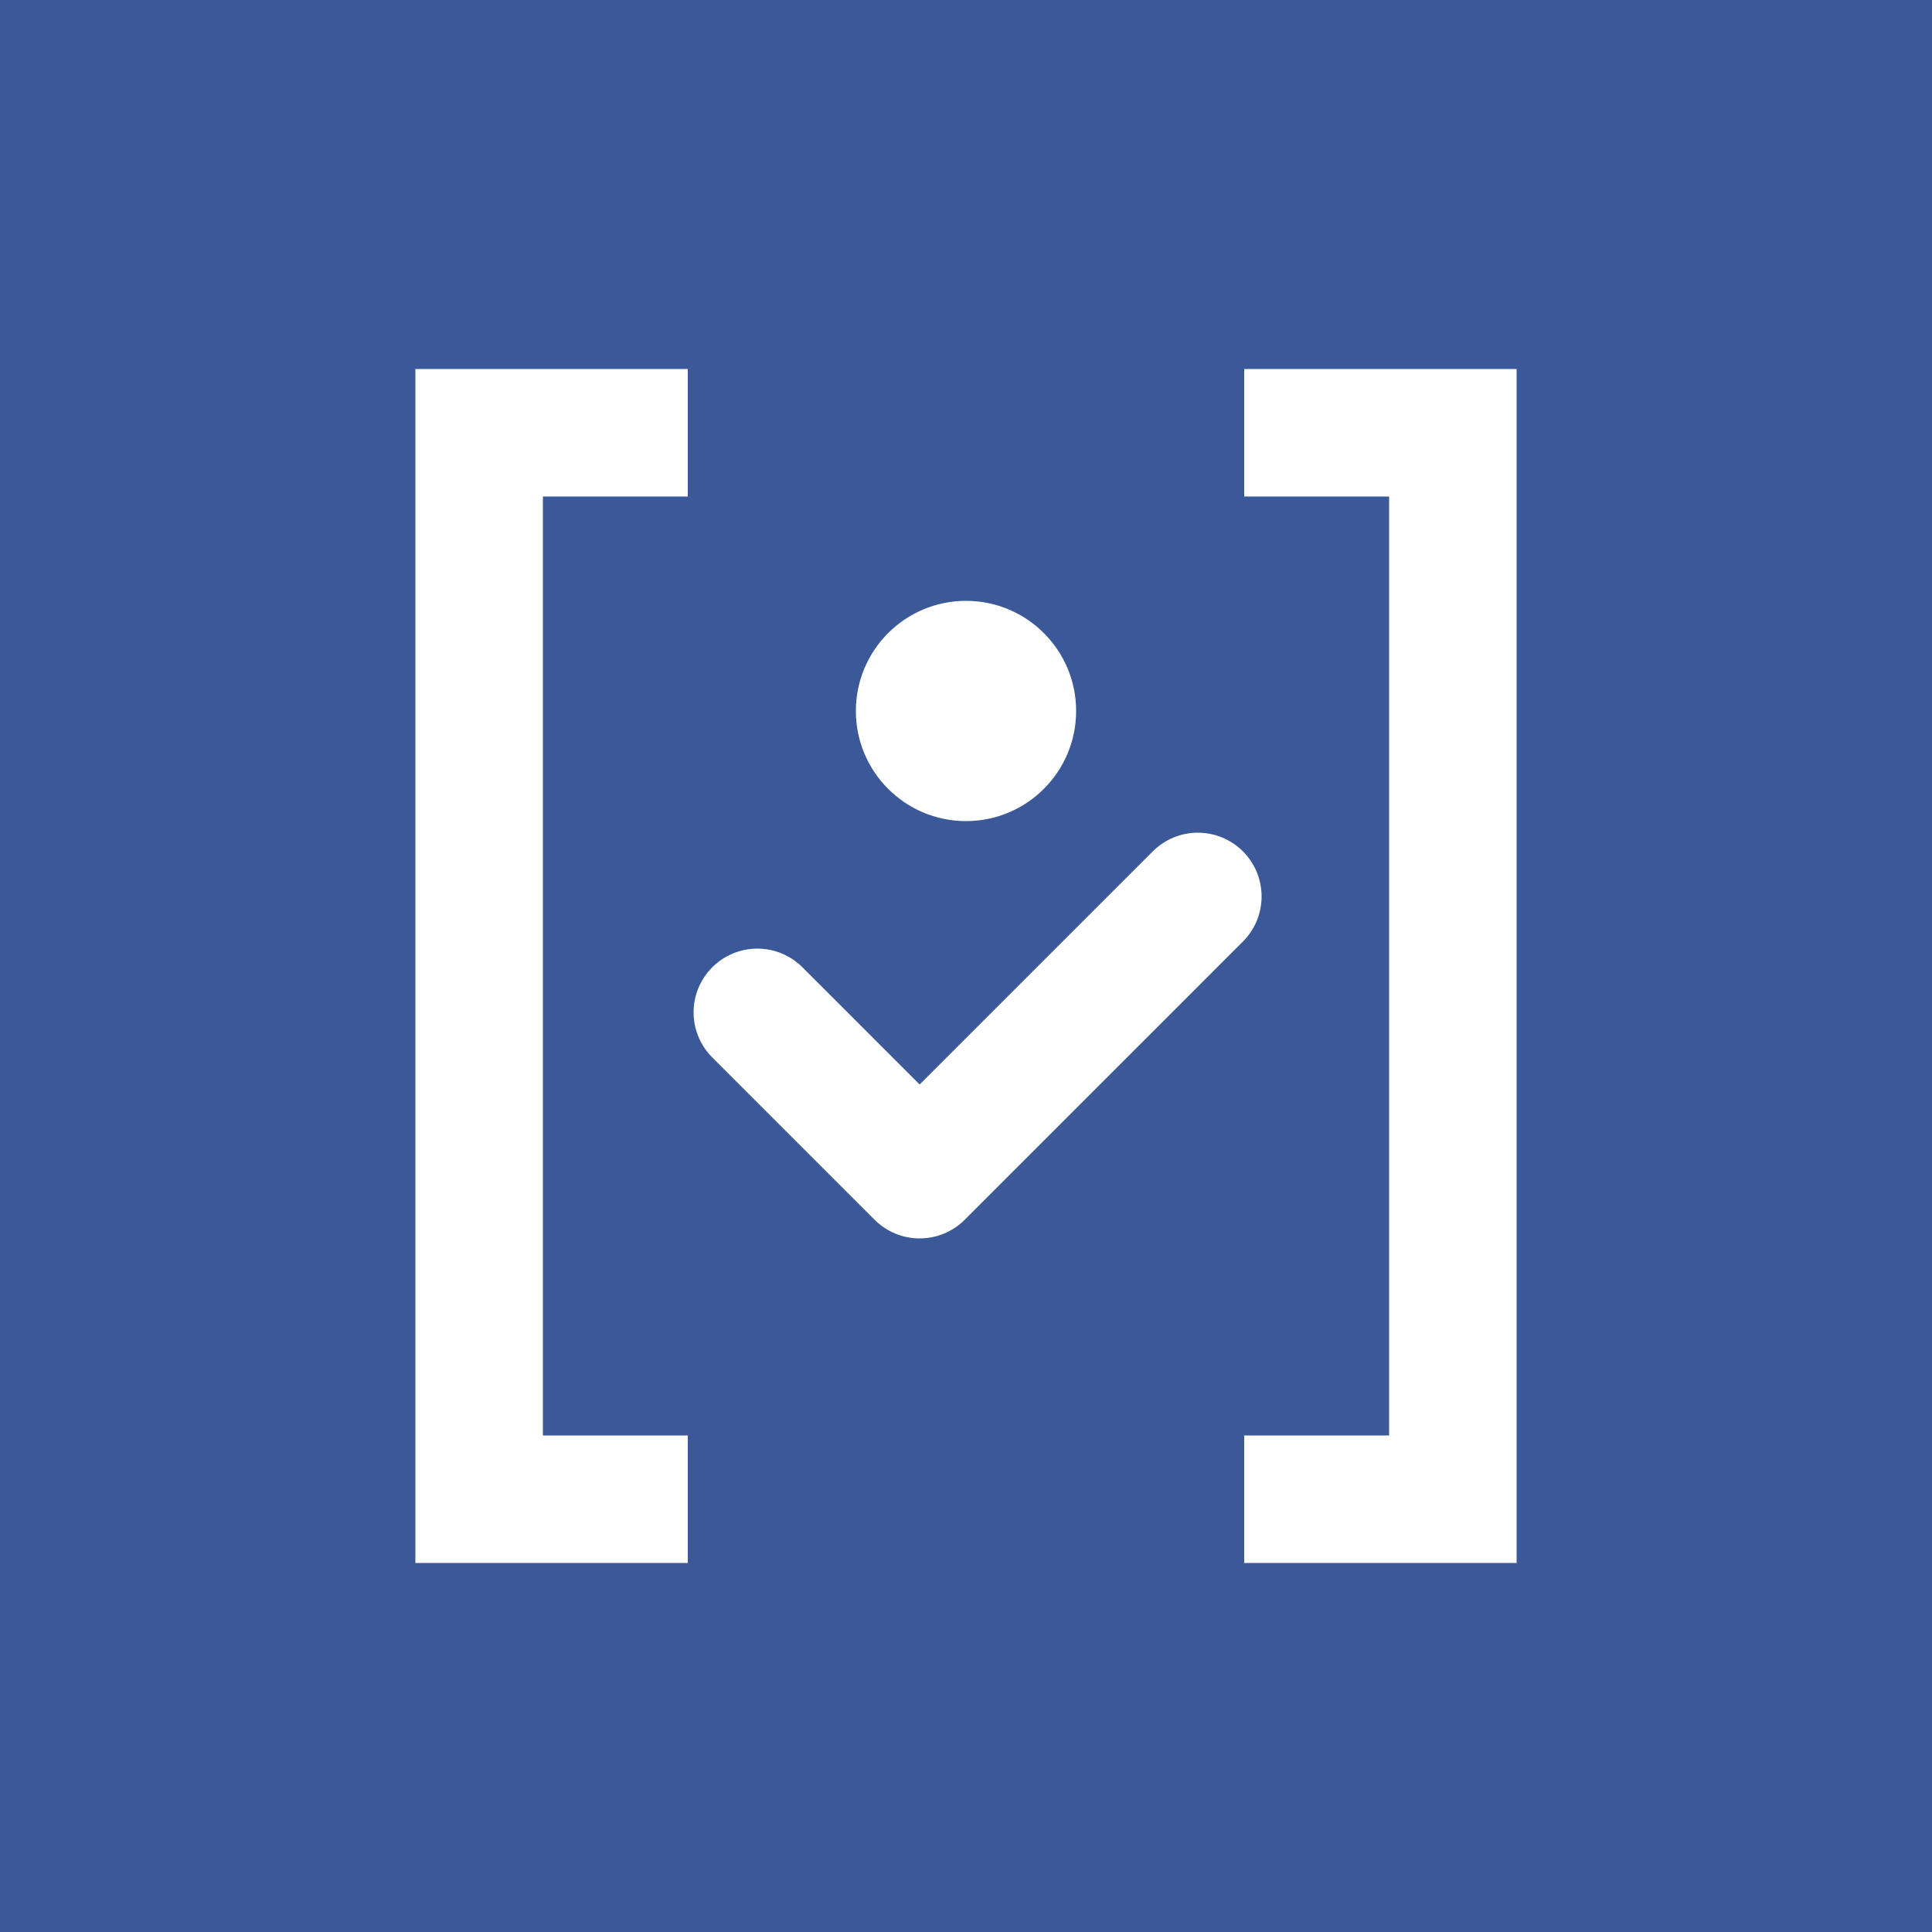
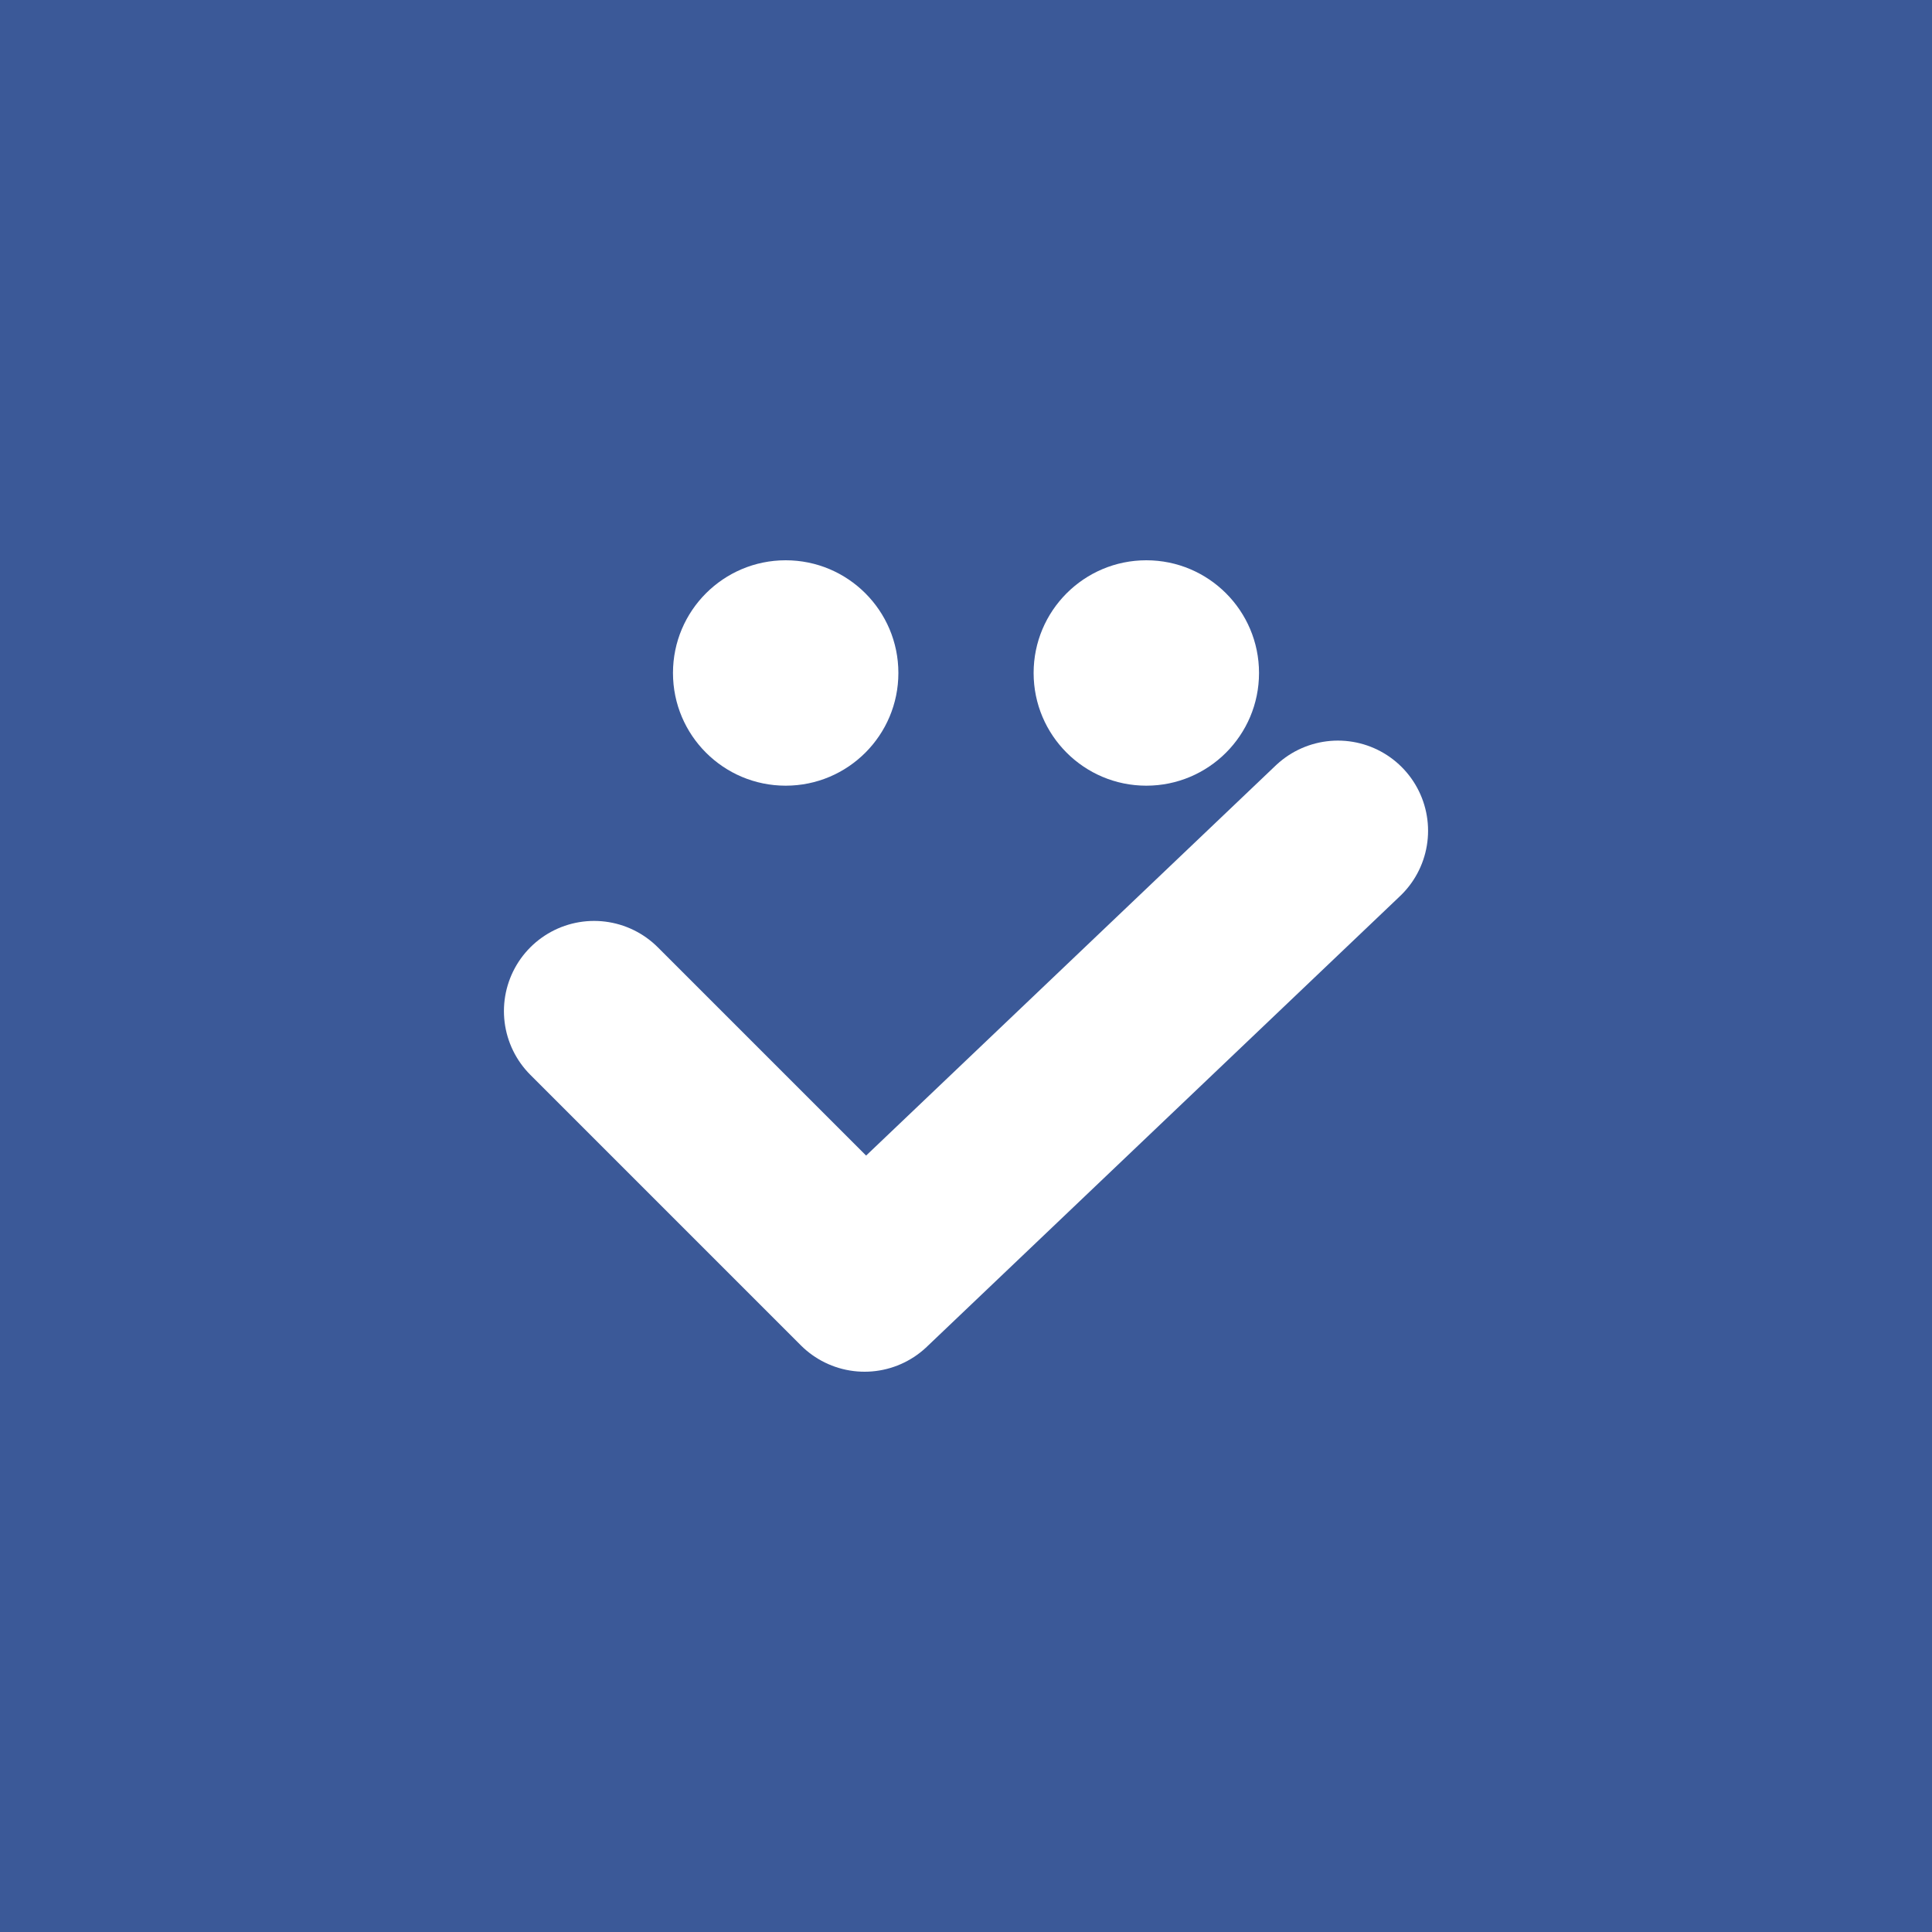
<svg xmlns="http://www.w3.org/2000/svg" viewBox="0 0 120 120" width="1024" height="1024">
  <rect width="120" height="120" fill="#3B5998" />
-   <g transform="translate(60 60) scale(0.72) translate(-60 -60)">
-     <g fill="none" stroke="#fff" stroke-width="11">
-       <path d="M36 14H18V106H36" />
-       <path d="M84 14H102V106H84" />
-     </g>
-     <circle cx="60" cy="38" r="9.5" fill="#fff" />
-     <polyline points="42,64 56,78 80,54" fill="none" stroke="#fff" stroke-width="11" stroke-linecap="round" stroke-linejoin="round" />
+   <g transform="translate(60 60) scale(0.7) translate(-61 -62)">
+     <circle cx="45" cy="36" r="10" fill="#fff" />
+     <circle cx="77" cy="36" r="10" fill="#fff" />
+     <polyline points="28,66 52,90 94,50" fill="none" stroke="#fff" stroke-width="16" stroke-linecap="round" stroke-linejoin="round" />
  </g>
</svg>
